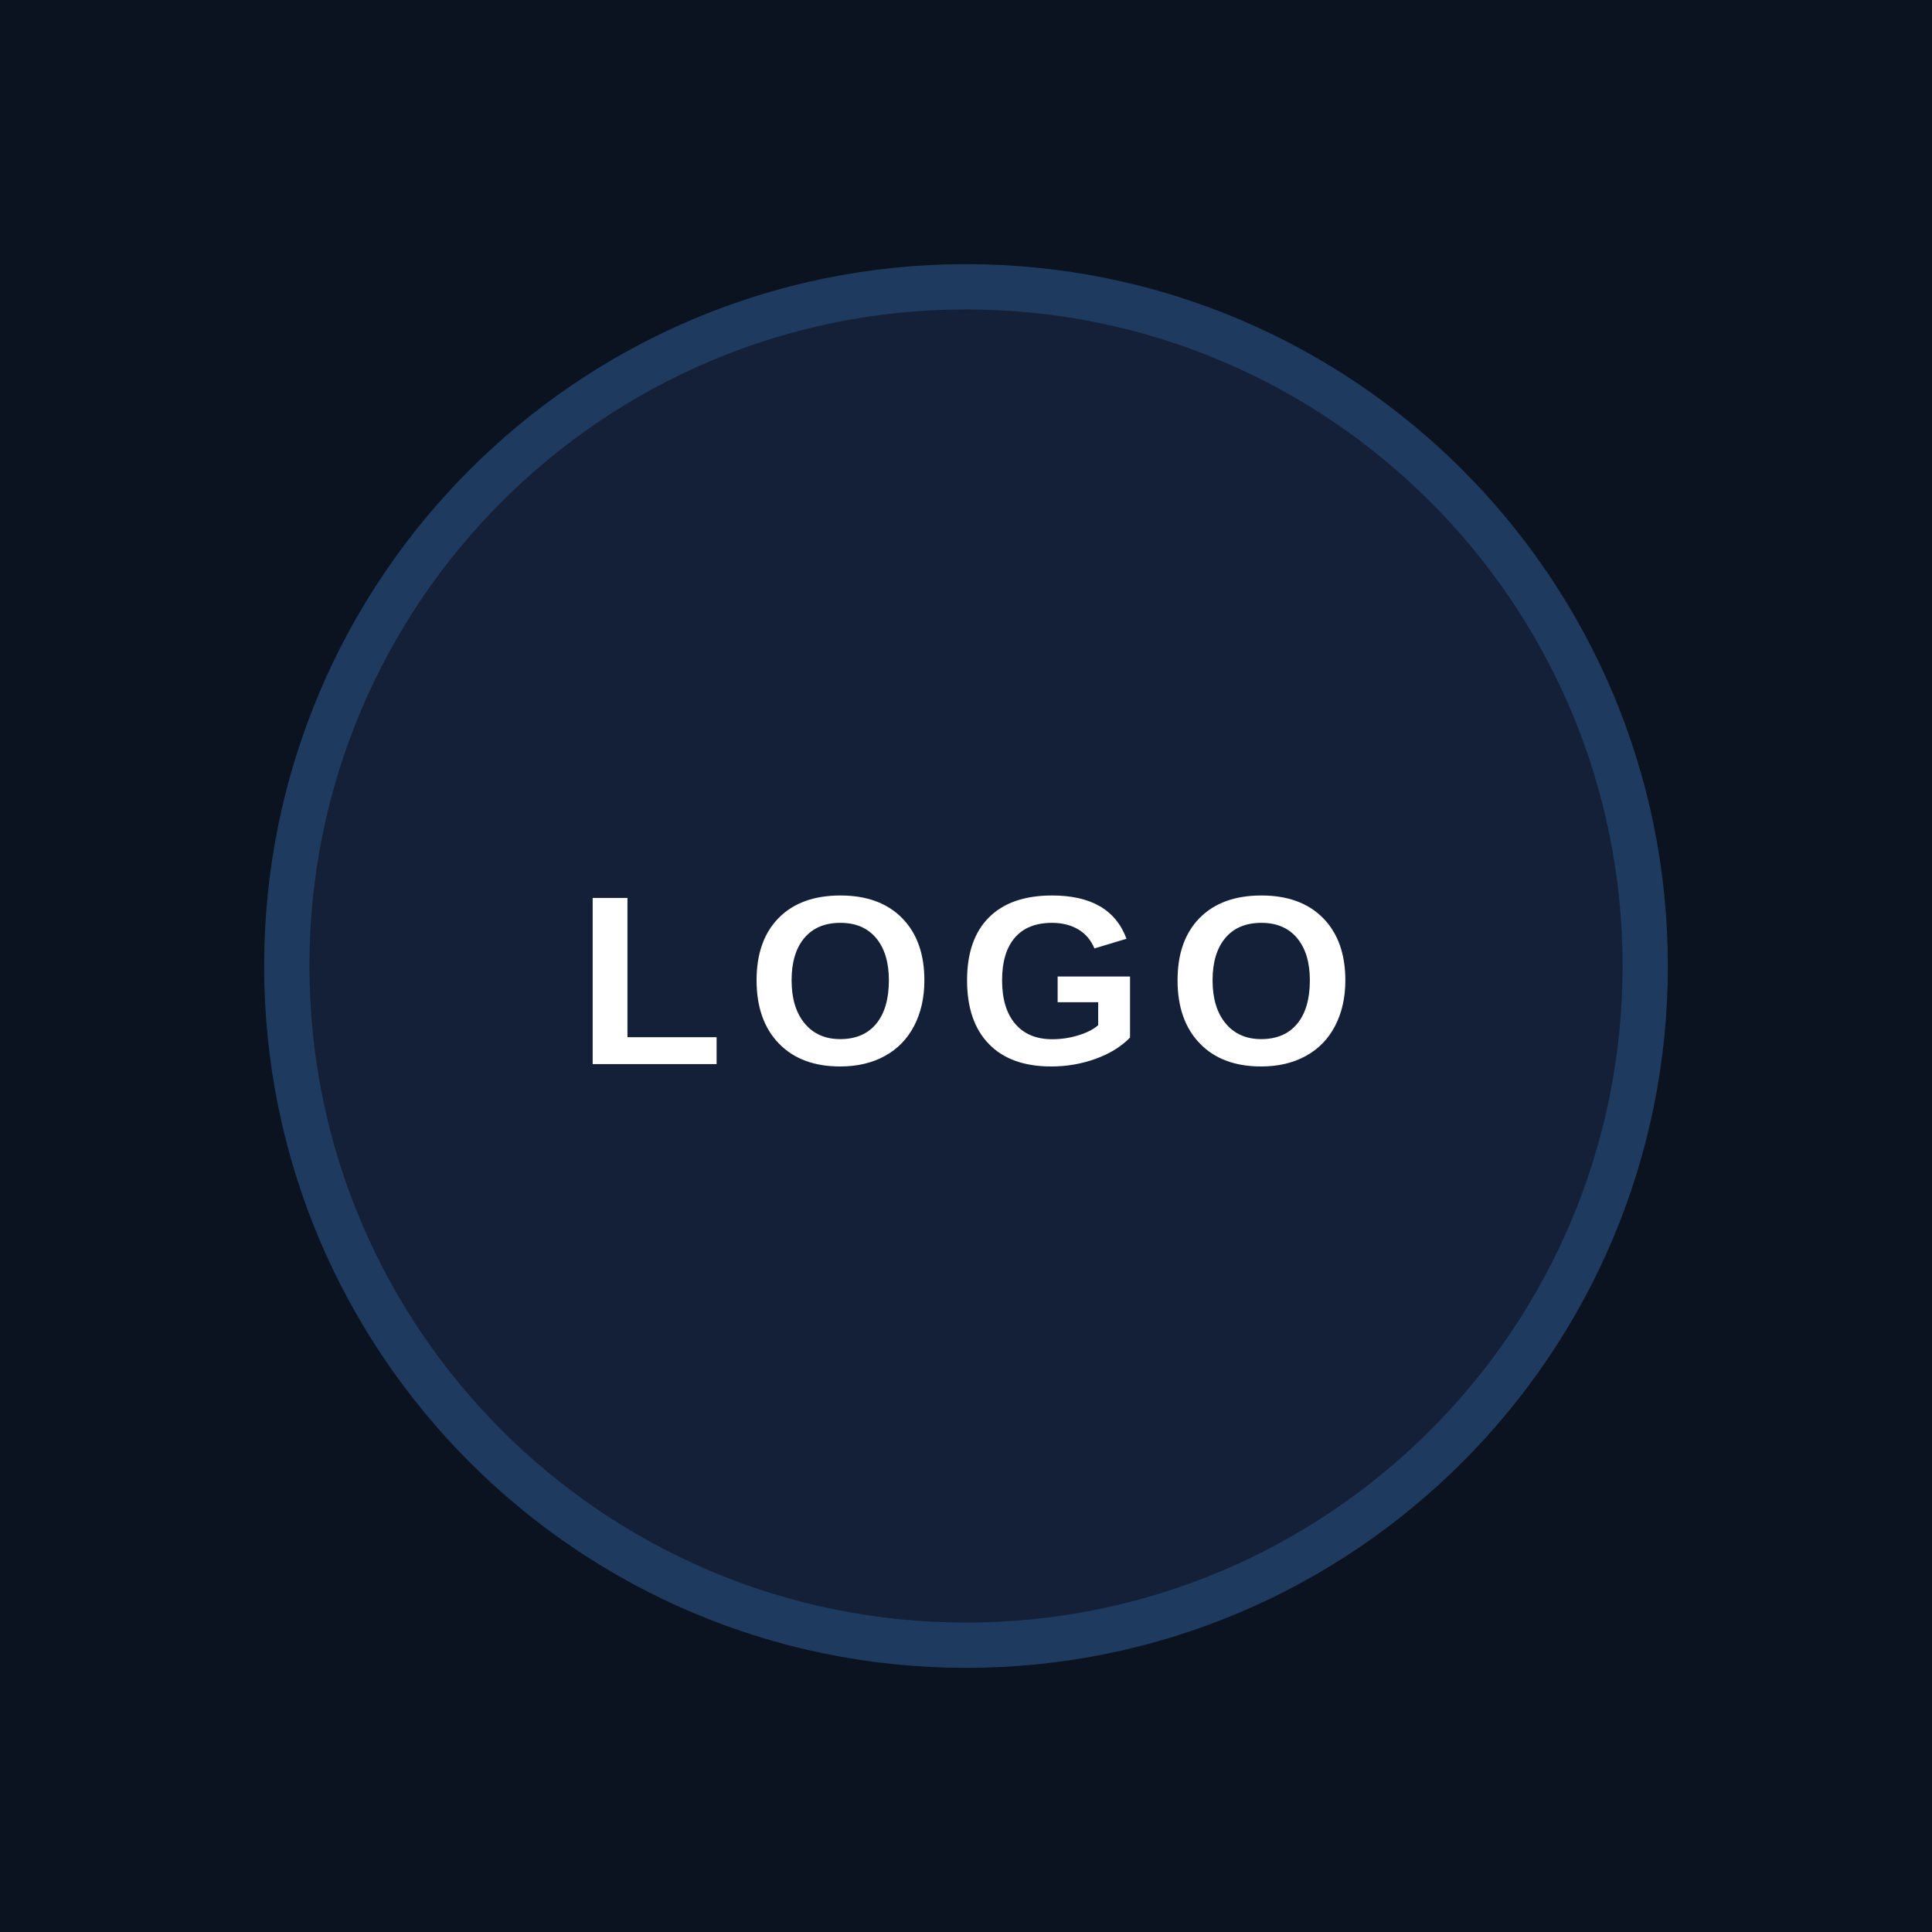
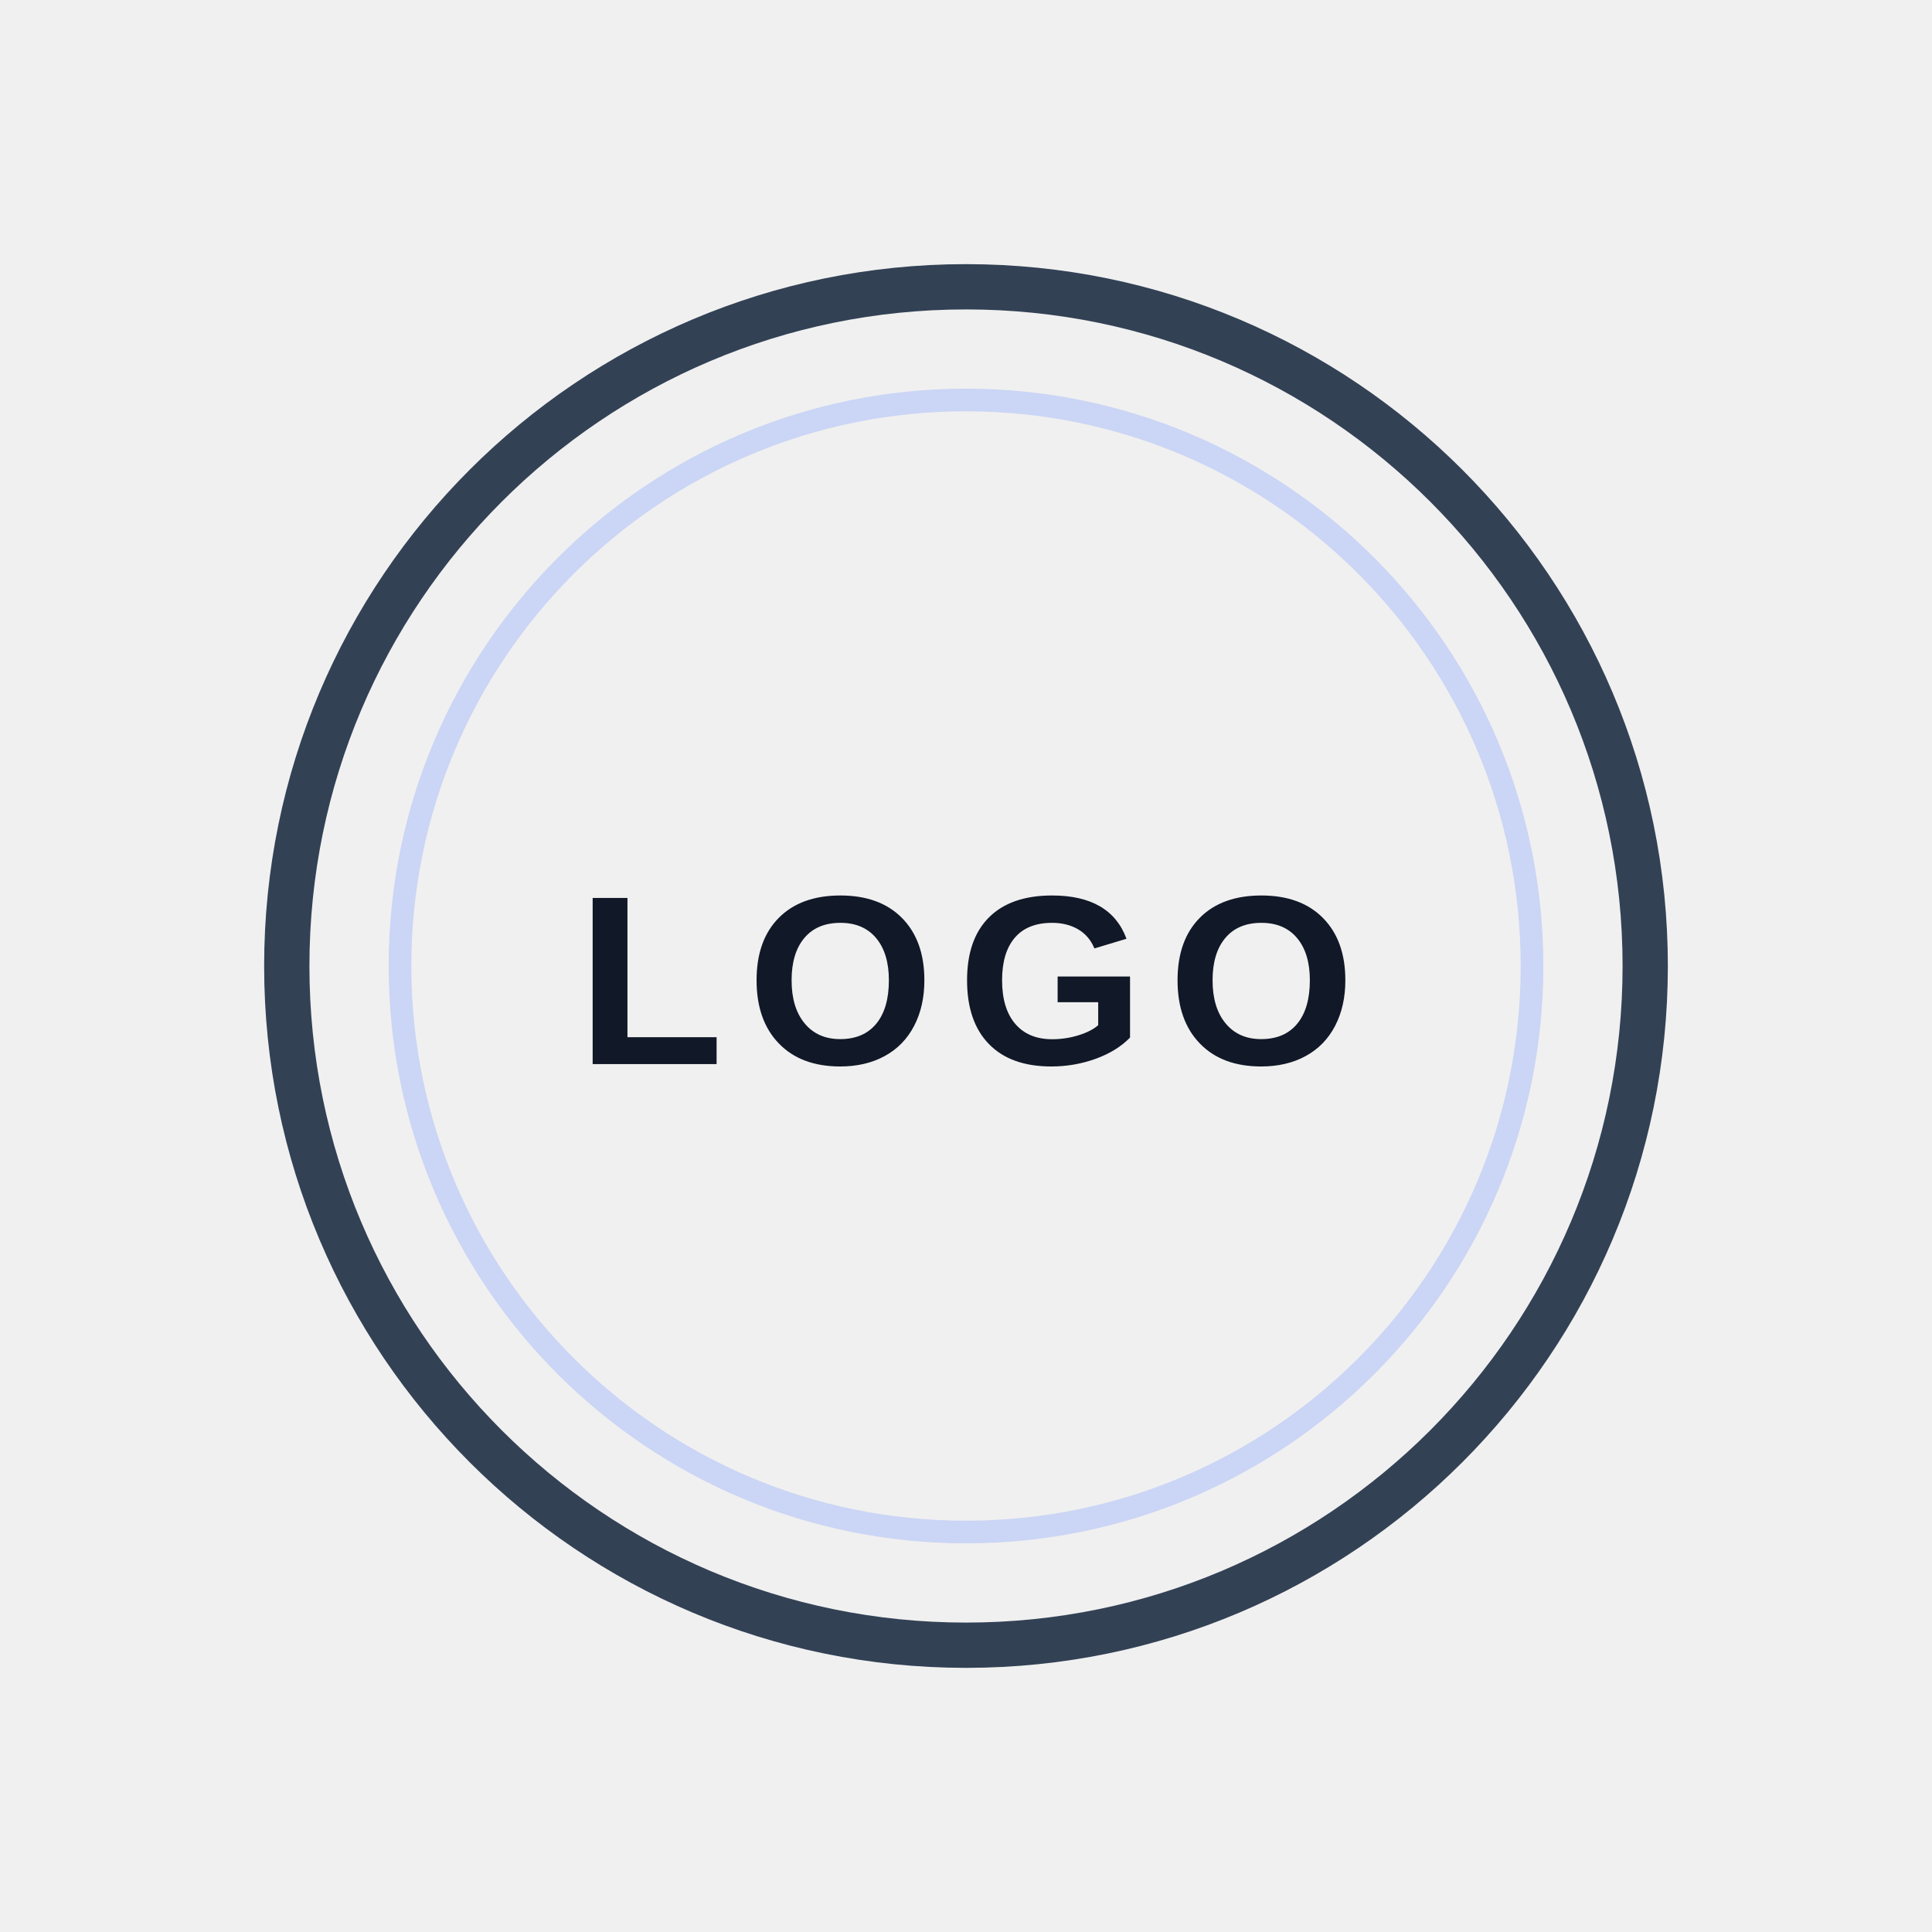
<svg xmlns="http://www.w3.org/2000/svg" width="512" height="512" viewBox="0 0 512 512" role="img" aria-label="Default Logo">
-   <rect width="512" height="512" fill="#0b1320" />
-   <circle cx="256" cy="256" r="180" fill="#142038" stroke="#1f3a5f" stroke-width="12" />
-   <text x="256" y="282" text-anchor="middle" font-family="Arial, Helvetica, sans-serif" font-size="64" font-weight="700" fill="#ffffff" letter-spacing="6">LOGO</text>
+   <circle cx="256" cy="256" r="180" fill="none" stroke="#334155" stroke-width="12" />
+   <circle cx="256" cy="256" r="150" fill="none" stroke="#cbd5f5" stroke-width="6" />
+   <text x="256" y="282" text-anchor="middle" font-family="Arial, Helvetica, sans-serif" font-size="64" font-weight="700" fill="#111827" letter-spacing="6">LOGO</text>
</svg>
